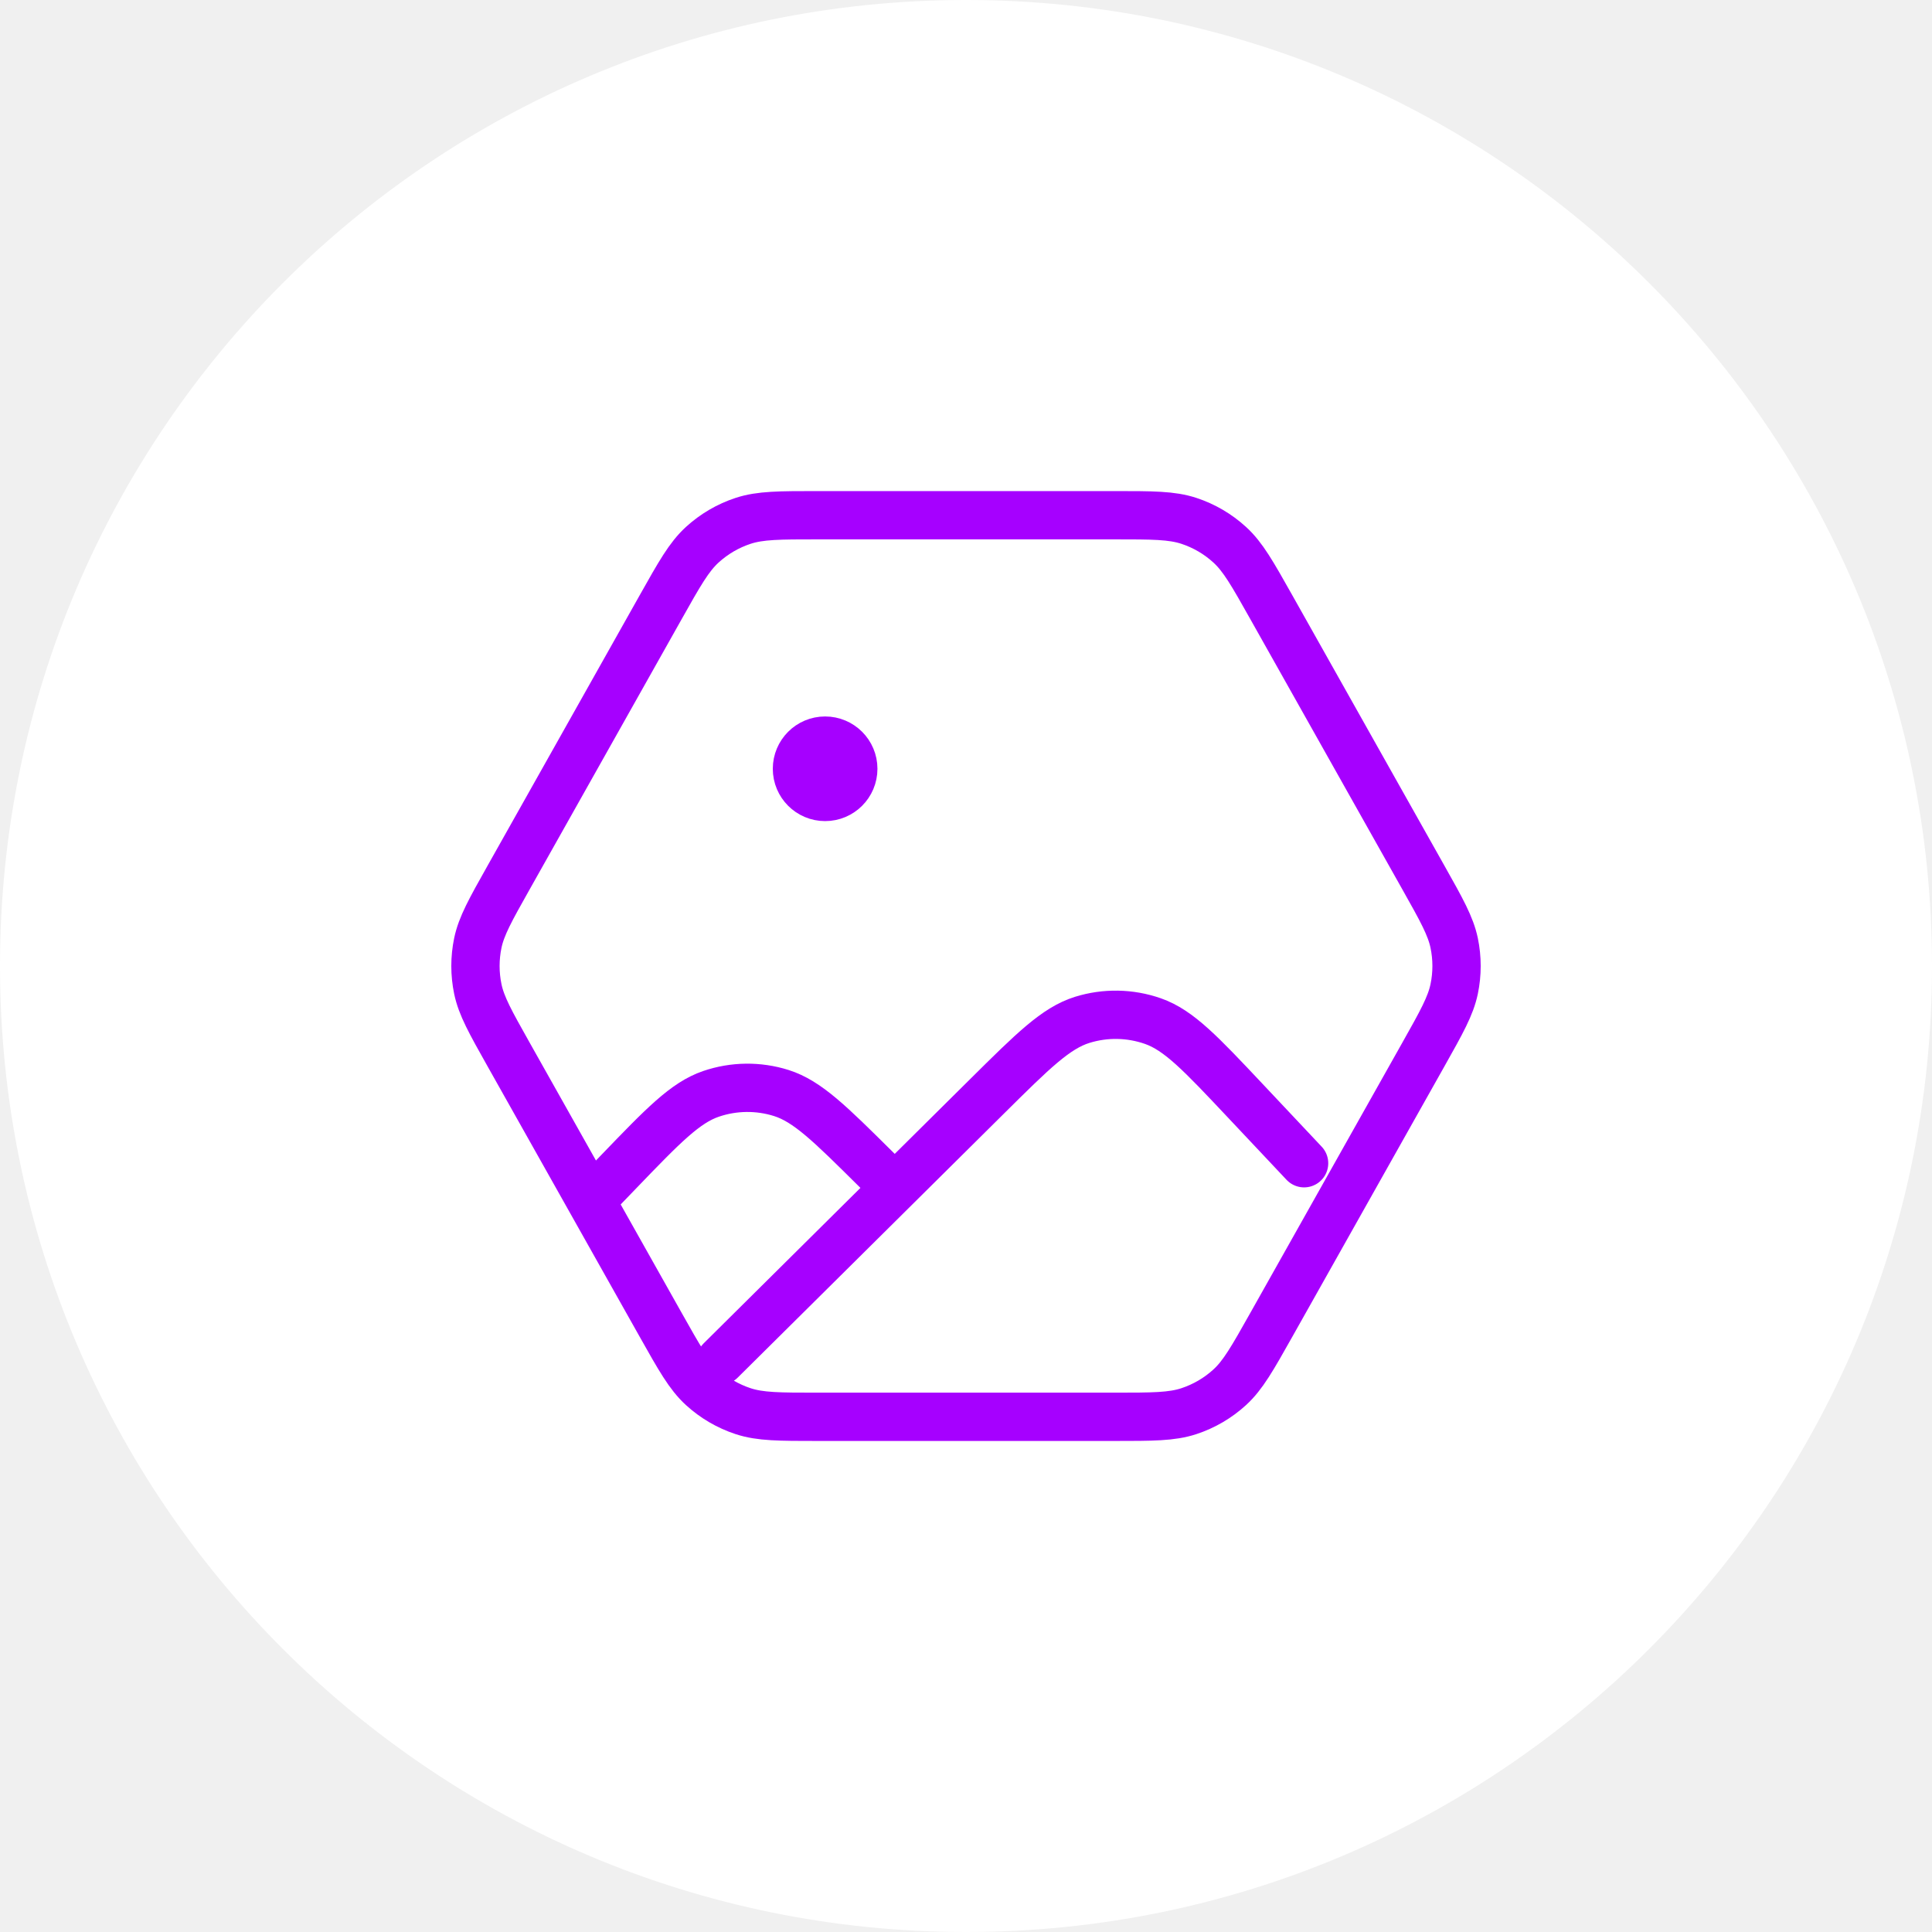
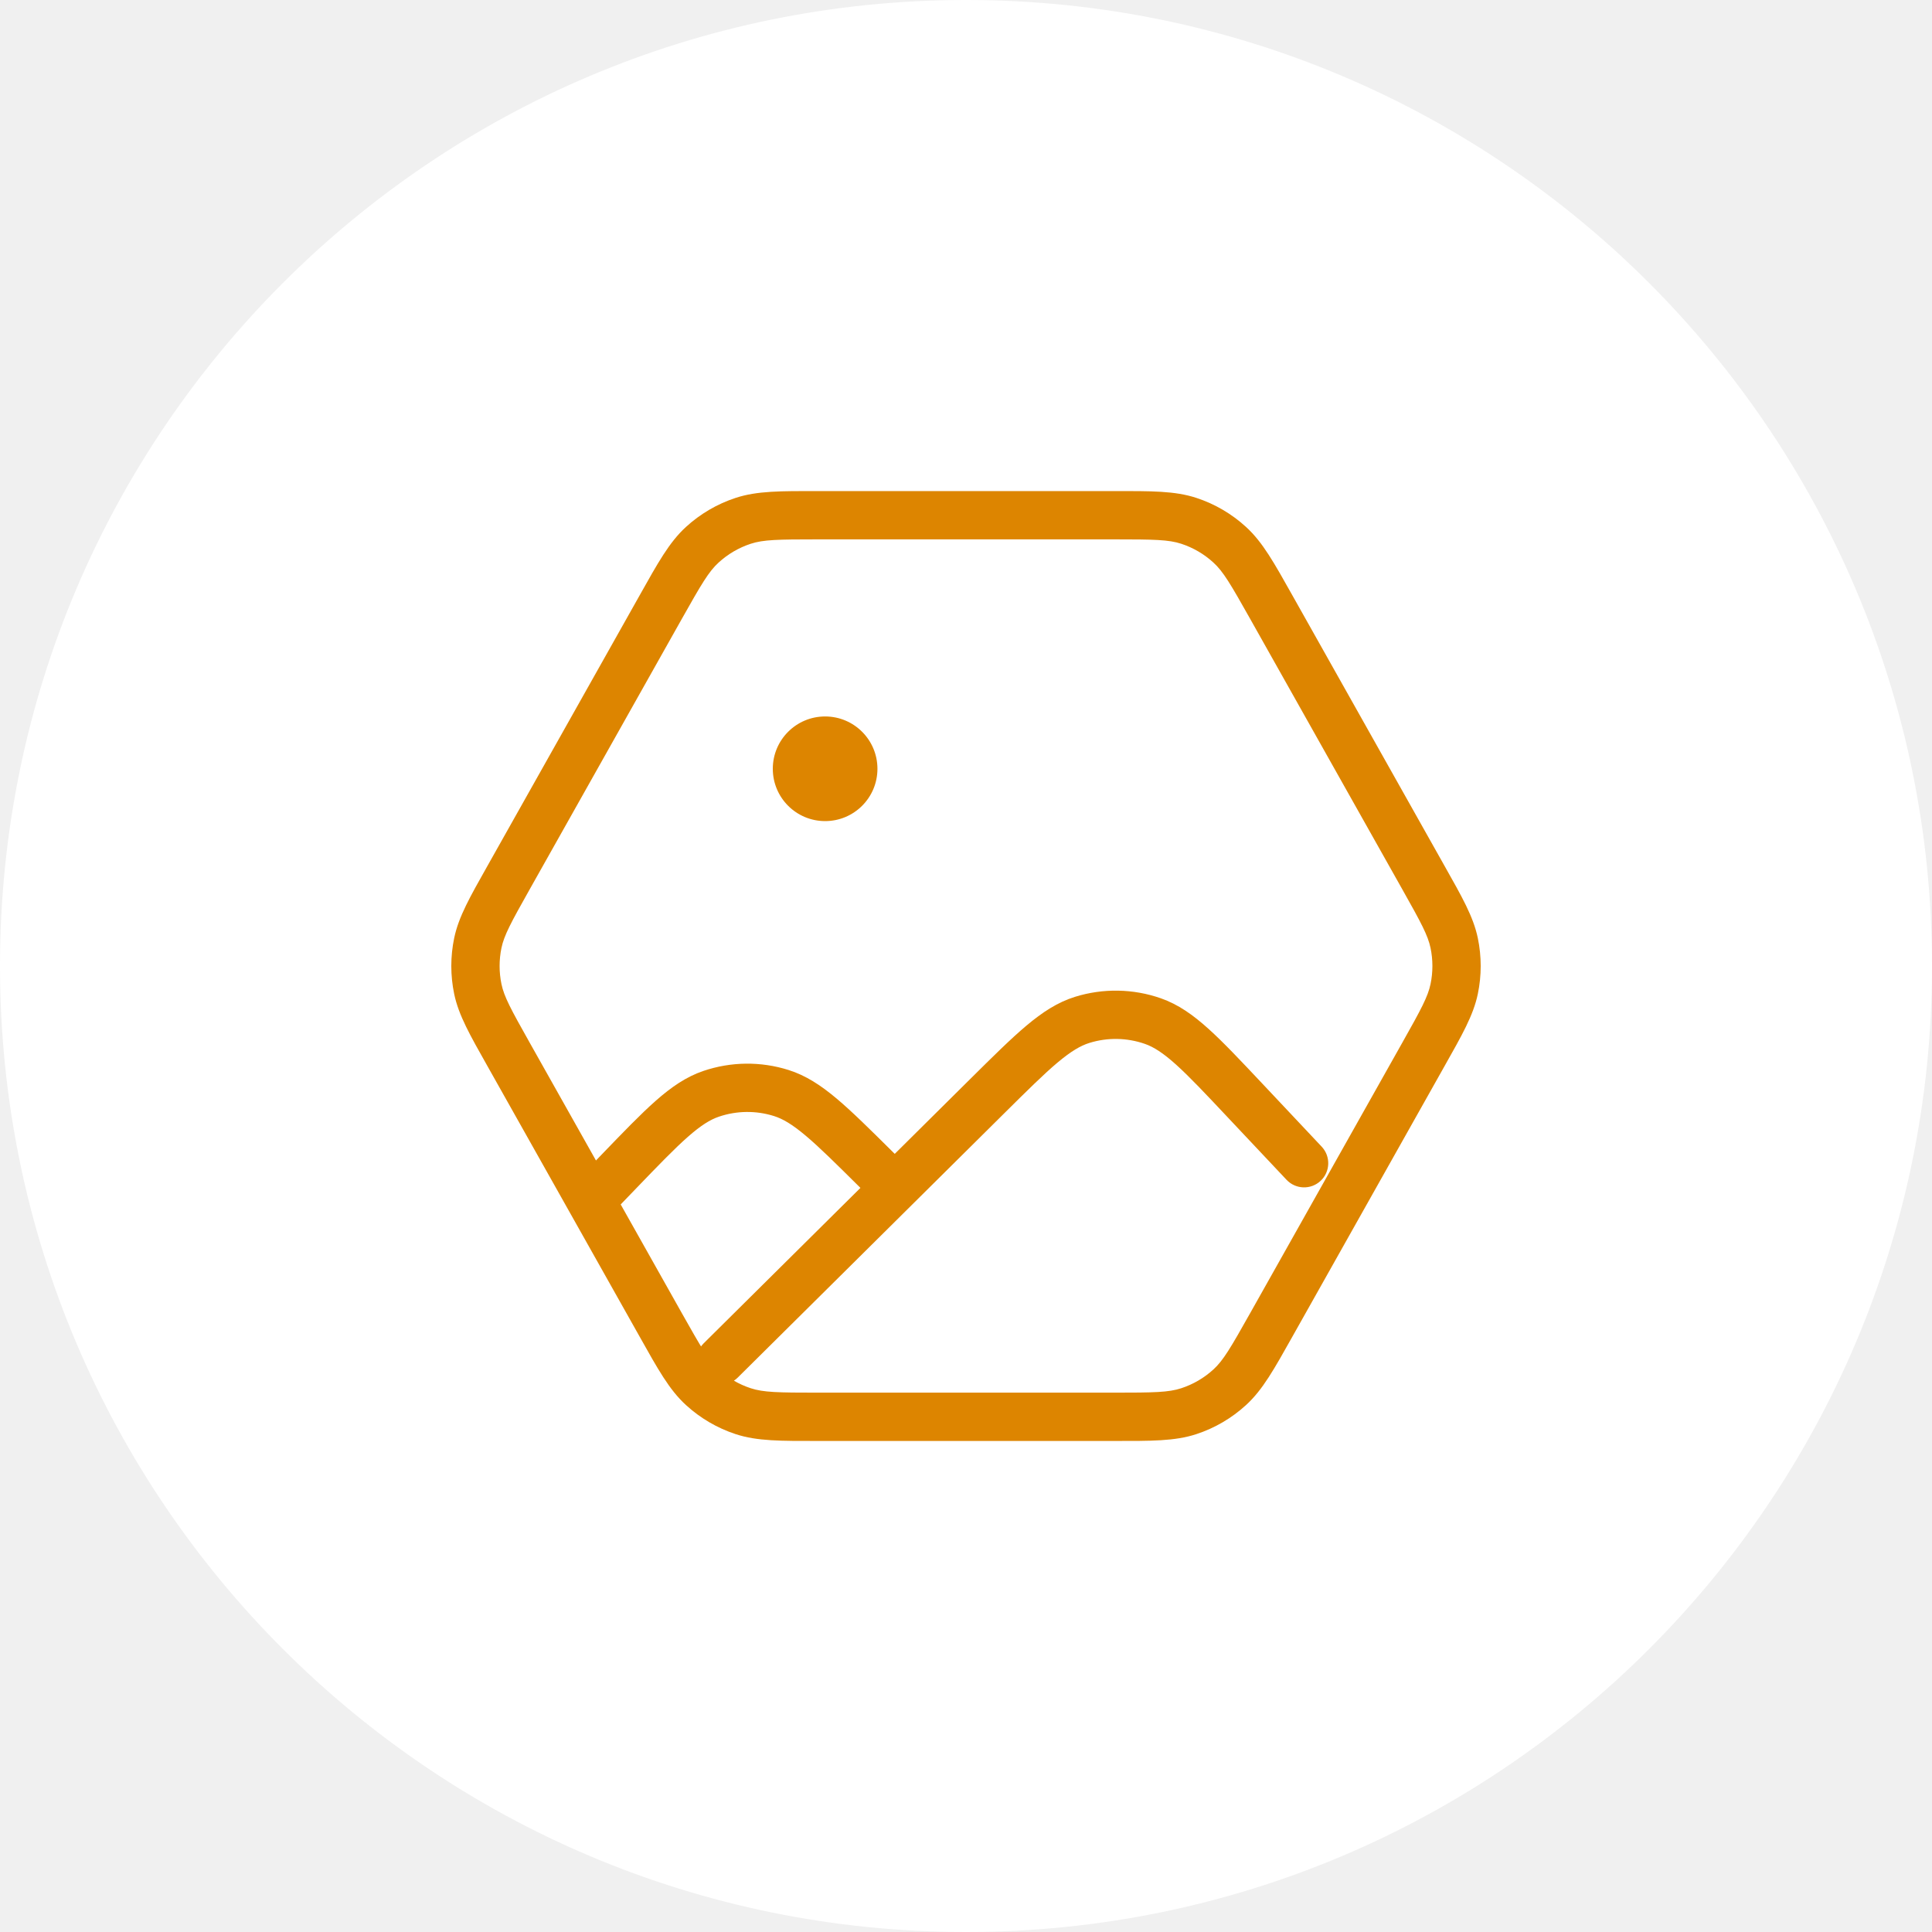
<svg xmlns="http://www.w3.org/2000/svg" width="80" height="80" viewBox="0 0 80 80" fill="none">
  <rect width="80" height="80" rx="40" fill="white" />
-   <path d="M37.049 49.188L40.872 45.397C42.772 43.513 43.722 42.571 44.81 42.231C45.766 41.933 46.794 41.951 47.74 42.282C48.816 42.658 49.732 43.633 51.566 45.581L54 48.167M37.049 49.188L36.252 48.398C34.372 46.533 33.432 45.601 32.353 45.26C31.404 44.961 30.384 44.973 29.443 45.294C28.372 45.659 27.454 46.612 25.617 48.52L24.833 49.334M37.049 49.188L29.843 56.334M34.166 31.834H34.19M33.867 58.667H46.133C47.723 58.667 48.518 58.667 49.228 58.434C49.856 58.227 50.433 57.89 50.92 57.444C51.472 56.939 51.861 56.246 52.641 54.861L58.941 43.661C59.692 42.325 60.067 41.658 60.215 40.95C60.345 40.324 60.345 39.677 60.215 39.05C60.067 38.343 59.692 37.675 58.941 36.34L52.641 25.14C51.861 23.754 51.472 23.061 50.92 22.557C50.433 22.111 49.856 21.773 49.228 21.567C48.518 21.334 47.723 21.334 46.133 21.334H33.867C32.277 21.334 31.482 21.334 30.772 21.567C30.144 21.773 29.567 22.111 29.079 22.557C28.528 23.061 28.138 23.754 27.359 25.14L21.059 36.34C20.308 37.675 19.932 38.343 19.785 39.05C19.655 39.677 19.655 40.324 19.785 40.95C19.932 41.658 20.308 42.325 21.059 43.661L27.359 54.861C28.138 56.246 28.528 56.939 29.079 57.444C29.567 57.89 30.144 58.227 30.772 58.434C31.482 58.667 32.277 58.667 33.867 58.667ZM35.333 31.834C35.333 32.478 34.811 33 34.166 33C33.522 33 33 32.478 33 31.834C33 31.189 33.522 30.667 34.166 30.667C34.811 30.667 35.333 31.189 35.333 31.834Z" stroke="#A600FF" stroke-width="2" stroke-linecap="round" stroke-linejoin="round" />
+   <path d="M30.772 58.434L30.46 59.384L30.772 58.434ZM27.359 54.861L28.231 54.37L27.359 54.861ZM29.08 57.444L28.405 58.181L29.08 57.444ZM52.641 54.861L53.513 55.351L53.513 55.351L52.641 54.861ZM50.92 57.444L51.595 58.181L50.92 57.444ZM49.228 58.434L49.54 59.384L49.228 58.434ZM58.941 36.34L59.812 35.849L59.812 35.849L58.941 36.34ZM60.215 39.05L59.236 39.254L60.215 39.05ZM58.941 43.661L58.069 43.17L58.069 43.17L58.941 43.661ZM60.215 40.95L59.236 40.746L60.215 40.95ZM49.228 21.567L49.54 20.617L49.54 20.617L49.228 21.567ZM52.641 25.14L51.769 25.63L51.769 25.63L52.641 25.14ZM50.92 22.557L50.245 23.295L50.92 22.557ZM27.359 25.14L26.488 24.649L26.488 24.649L27.359 25.14ZM29.08 22.557L29.755 23.295L29.08 22.557ZM30.772 21.567L30.46 20.617L30.46 20.617L30.772 21.567ZM21.059 36.34L21.931 36.83L21.059 36.34ZM19.785 39.05L20.764 39.254L19.785 39.05ZM21.059 43.661L21.931 43.17L21.059 43.661ZM19.785 40.95L20.764 40.746L19.785 40.95ZM40.872 45.397L40.167 44.687L40.167 44.687L40.872 45.397ZM37.049 49.188L37.753 49.898L37.753 49.898L37.049 49.188ZM36.252 48.398L35.548 49.108L35.548 49.108L36.252 48.398ZM29.139 55.623C28.747 56.012 28.744 56.645 29.133 57.038C29.522 57.43 30.155 57.432 30.547 57.044L29.139 55.623ZM25.617 48.52L26.337 49.214L26.337 49.214L25.617 48.52ZM24.113 48.64C23.73 49.038 23.742 49.671 24.14 50.054C24.538 50.437 25.171 50.425 25.554 50.027L24.113 48.64ZM53.272 48.852C53.65 49.254 54.283 49.273 54.685 48.895C55.087 48.517 55.107 47.884 54.728 47.481L53.272 48.852ZM51.566 45.581L50.838 46.267L50.838 46.267L51.566 45.581ZM32.353 45.26L32.654 44.307L32.654 44.307L32.353 45.26ZM29.443 45.294L29.766 46.24L29.766 46.24L29.443 45.294ZM44.81 42.231L45.107 43.186L45.107 43.186L44.81 42.231ZM47.74 42.282L47.41 43.226L47.41 43.226L47.74 42.282ZM34.167 30.834C33.614 30.834 33.167 31.281 33.167 31.834C33.167 32.386 33.614 32.834 34.167 32.834V30.834ZM34.19 32.834C34.742 32.834 35.19 32.386 35.19 31.834C35.19 31.281 34.742 30.834 34.19 30.834V32.834ZM21.931 36.83L28.231 25.63L26.488 24.649L20.188 35.849L21.931 36.83ZM33.867 22.334H46.133V20.334H33.867V22.334ZM51.769 25.63L58.069 36.83L59.812 35.849L53.513 24.649L51.769 25.63ZM58.069 43.17L51.769 54.37L53.513 55.351L59.812 44.151L58.069 43.17ZM46.133 57.667H33.867V59.667H46.133V57.667ZM28.231 54.37L21.931 43.17L20.188 44.151L26.488 55.351L28.231 54.37ZM33.867 57.667C32.209 57.667 31.606 57.655 31.084 57.483L30.46 59.384C31.358 59.679 32.345 59.667 33.867 59.667V57.667ZM26.488 55.351C27.233 56.677 27.707 57.543 28.405 58.181L29.755 56.706C29.349 56.335 29.044 55.816 28.231 54.37L26.488 55.351ZM31.084 57.483C30.591 57.321 30.138 57.056 29.755 56.706L28.405 58.181C28.997 58.723 29.698 59.133 30.46 59.384L31.084 57.483ZM51.769 54.37C50.956 55.816 50.651 56.335 50.245 56.706L51.595 58.181C52.293 57.543 52.767 56.677 53.513 55.351L51.769 54.37ZM46.133 59.667C47.655 59.667 48.642 59.679 49.54 59.384L48.916 57.483C48.394 57.655 47.791 57.667 46.133 57.667V59.667ZM50.245 56.706C49.862 57.056 49.409 57.321 48.916 57.483L49.54 59.384C50.303 59.133 51.003 58.723 51.595 58.181L50.245 56.706ZM58.069 36.83C58.853 38.222 59.127 38.734 59.236 39.254L61.194 38.847C61.008 37.951 60.531 37.127 59.812 35.849L58.069 36.83ZM59.812 44.151C60.531 42.873 61.008 42.049 61.194 41.154L59.236 40.746C59.127 41.267 58.853 41.778 58.069 43.17L59.812 44.151ZM59.236 39.254C59.338 39.746 59.338 40.254 59.236 40.746L61.194 41.154C61.352 40.393 61.352 39.608 61.194 38.847L59.236 39.254ZM46.133 22.334C47.791 22.334 48.394 22.345 48.916 22.517L49.54 20.617C48.642 20.322 47.655 20.334 46.133 20.334V22.334ZM53.513 24.649C52.767 23.323 52.293 22.457 51.595 21.819L50.245 23.295C50.651 23.665 50.956 24.184 51.769 25.63L53.513 24.649ZM48.916 22.517C49.409 22.679 49.862 22.944 50.245 23.295L51.595 21.819C51.003 21.277 50.303 20.867 49.54 20.617L48.916 22.517ZM28.231 25.63C29.044 24.184 29.349 23.665 29.755 23.295L28.405 21.819C27.707 22.457 27.233 23.323 26.488 24.649L28.231 25.63ZM33.867 20.334C32.345 20.334 31.358 20.322 30.46 20.617L31.084 22.517C31.606 22.345 32.209 22.334 33.867 22.334V20.334ZM29.755 23.295C30.138 22.944 30.591 22.679 31.084 22.517L30.46 20.617C29.698 20.867 28.997 21.277 28.405 21.819L29.755 23.295ZM20.188 35.849C19.469 37.127 18.992 37.951 18.806 38.847L20.764 39.254C20.872 38.734 21.147 38.222 21.931 36.83L20.188 35.849ZM21.931 43.17C21.147 41.778 20.872 41.267 20.764 40.746L18.806 41.154C18.992 42.049 19.469 42.873 20.188 44.151L21.931 43.17ZM18.806 38.847C18.648 39.608 18.648 40.393 18.806 41.154L20.764 40.746C20.662 40.254 20.662 39.746 20.764 39.254L18.806 38.847ZM40.167 44.687L36.345 48.478L37.753 49.898L41.576 46.107L40.167 44.687ZM37.753 48.478L36.957 47.688L35.548 49.108L36.345 49.898L37.753 48.478ZM36.345 48.478L29.139 55.623L30.547 57.044L37.753 49.898L36.345 48.478ZM24.896 47.826L24.113 48.64L25.554 50.027L26.337 49.214L24.896 47.826ZM54.728 47.481L52.295 44.896L50.838 46.267L53.272 48.852L54.728 47.481ZM36.957 47.688C36.028 46.767 35.289 46.033 34.646 45.492C33.993 44.943 33.371 44.533 32.654 44.307L32.052 46.214C32.413 46.328 32.801 46.554 33.358 47.023C33.925 47.499 34.596 48.164 35.548 49.108L36.957 47.688ZM26.337 49.214C27.267 48.248 27.923 47.568 28.478 47.079C29.025 46.597 29.407 46.362 29.766 46.24L29.12 44.347C28.408 44.59 27.796 45.014 27.156 45.578C26.525 46.134 25.803 46.885 24.896 47.826L26.337 49.214ZM32.654 44.307C31.502 43.943 30.264 43.957 29.12 44.347L29.766 46.24C30.506 45.988 31.307 45.979 32.052 46.214L32.654 44.307ZM41.576 46.107C42.538 45.153 43.217 44.481 43.788 44C44.352 43.527 44.743 43.3 45.107 43.186L44.512 41.277C43.788 41.502 43.161 41.916 42.502 42.469C41.852 43.015 41.106 43.757 40.167 44.687L41.576 46.107ZM52.295 44.896C51.389 43.934 50.669 43.167 50.038 42.599C49.399 42.023 48.786 41.589 48.07 41.338L47.41 43.226C47.77 43.352 48.153 43.593 48.7 44.085C49.255 44.585 49.91 45.28 50.838 46.267L52.295 44.896ZM45.107 43.186C45.859 42.952 46.666 42.966 47.41 43.226L48.07 41.338C46.922 40.936 45.674 40.915 44.512 41.277L45.107 43.186ZM34.167 32.834H34.19V30.834H34.167V32.834ZM34.333 31.834C34.333 31.925 34.259 32 34.167 32V34C35.363 34 36.333 33.03 36.333 31.834H34.333ZM34.167 32C34.075 32 34 31.925 34 31.834H32C32 33.03 32.97 34 34.167 34V32ZM34 31.834C34 31.741 34.075 31.667 34.167 31.667V29.667C32.97 29.667 32 30.637 32 31.834H34ZM34.167 31.667C34.259 31.667 34.333 31.741 34.333 31.834H36.333C36.333 30.637 35.363 29.667 34.167 29.667V31.667Z" fill="#DD8500" />
</svg>
